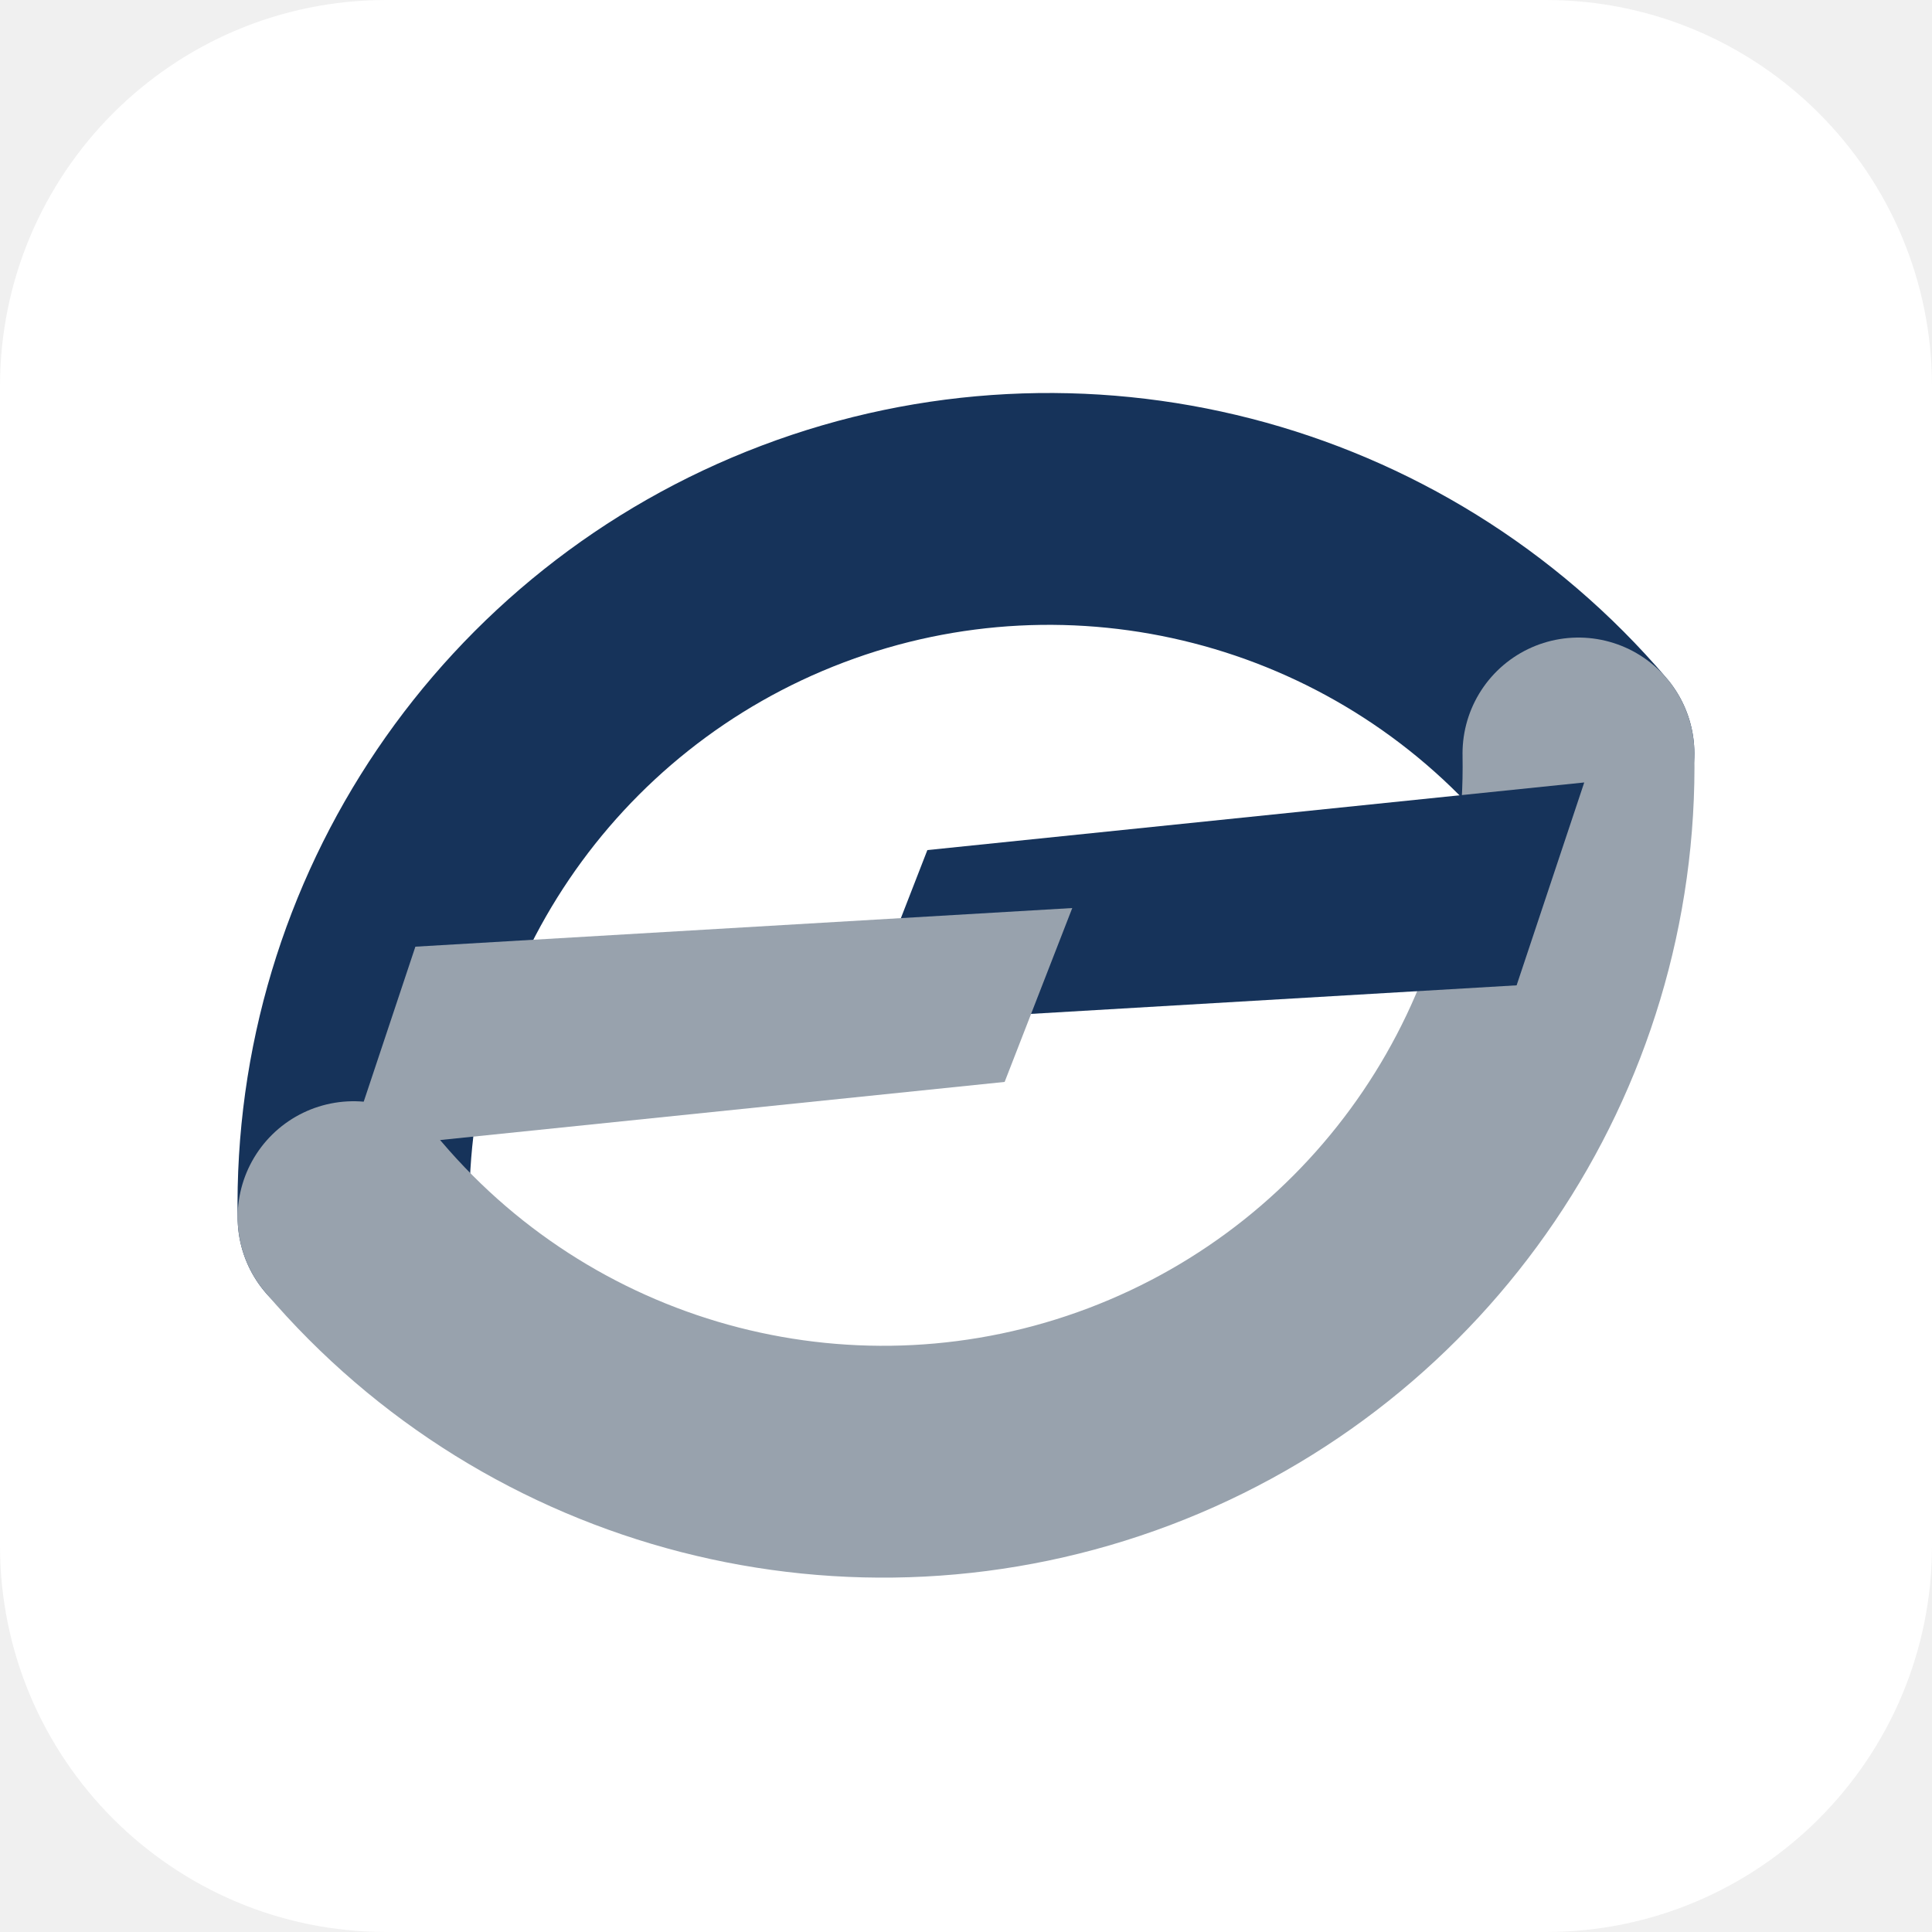
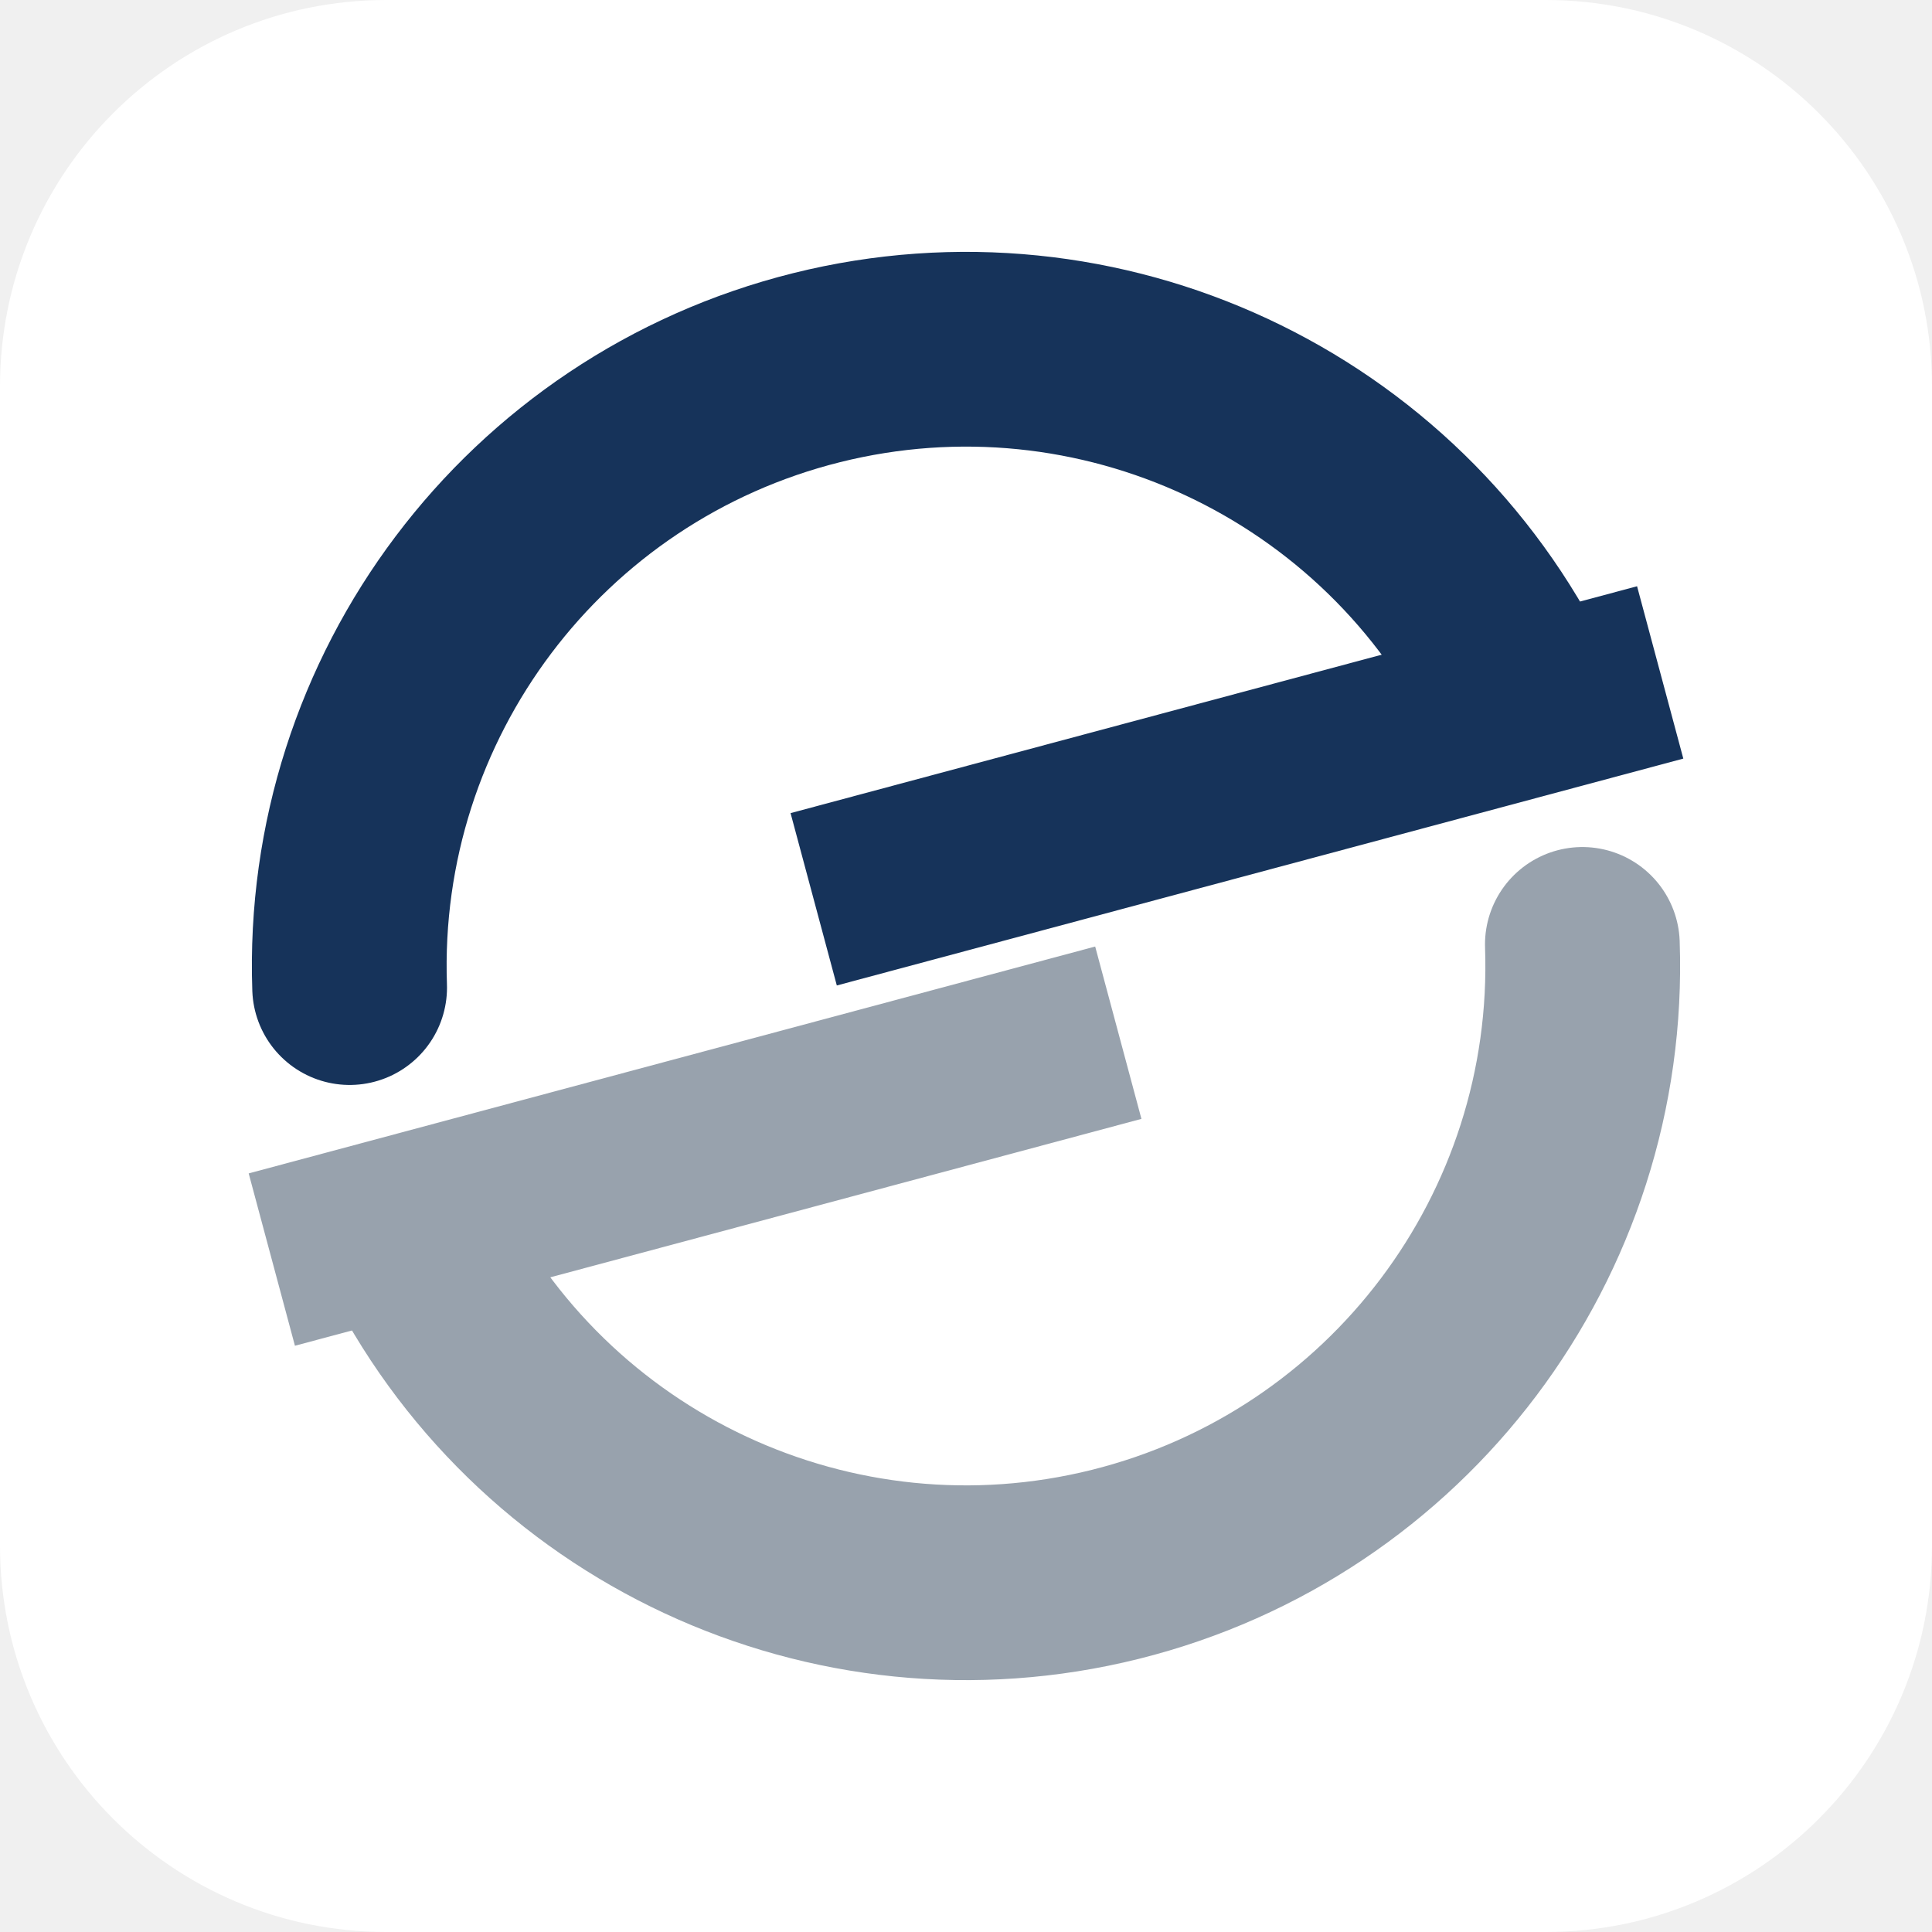
<svg xmlns="http://www.w3.org/2000/svg" viewBox="0 0 100 100" role="img" aria-label="Concord Trade">
  <rect width="100" height="100" rx="20" fill="#ffffff" />
-   <path d="M18.3 63 A36 36 0 0 1 81.7 39" fill="none" stroke="#16335a" stroke-width="12" stroke-linecap="round" />
-   <path d="M81.7 39 A36 36 0 0 1 18.3 63" fill="none" stroke="#98a2ad" stroke-width="12" stroke-linecap="round" />
-   <path d="M48 44 L82 40.5 L78.5 51 L44.5 53 Z" fill="#16335a" />
-   <path d="M52 56 L18 59.5 L21.5 49 L55.5 47 Z" fill="#98a2ad" />
+   <g transform="translate(50,50) scale(0.84) translate(-50,-50)">
+     <path d="M12.02 51.33 A38 38 0 0 1 84.15 33.34" fill="none" stroke="#16335a" stroke-width="12" stroke-linecap="round" />
+     <path d="M87.98 48.67 A38 38 0 0 1 15.85 66.66" fill="none" stroke="#98a2ad" stroke-width="12" stroke-linecap="round" />
+     <path d="M 39.19 40.58 L 91.35 26.6 L 94.2 37.22 L 42.04 51.2 Z" fill="#16335a" />
+     <path d="M 60.81 59.42 L 8.65 73.4 L 5.8 62.78 L 57.96 48.8 Z" fill="#98a2ad" />
+   </g>
</svg>
